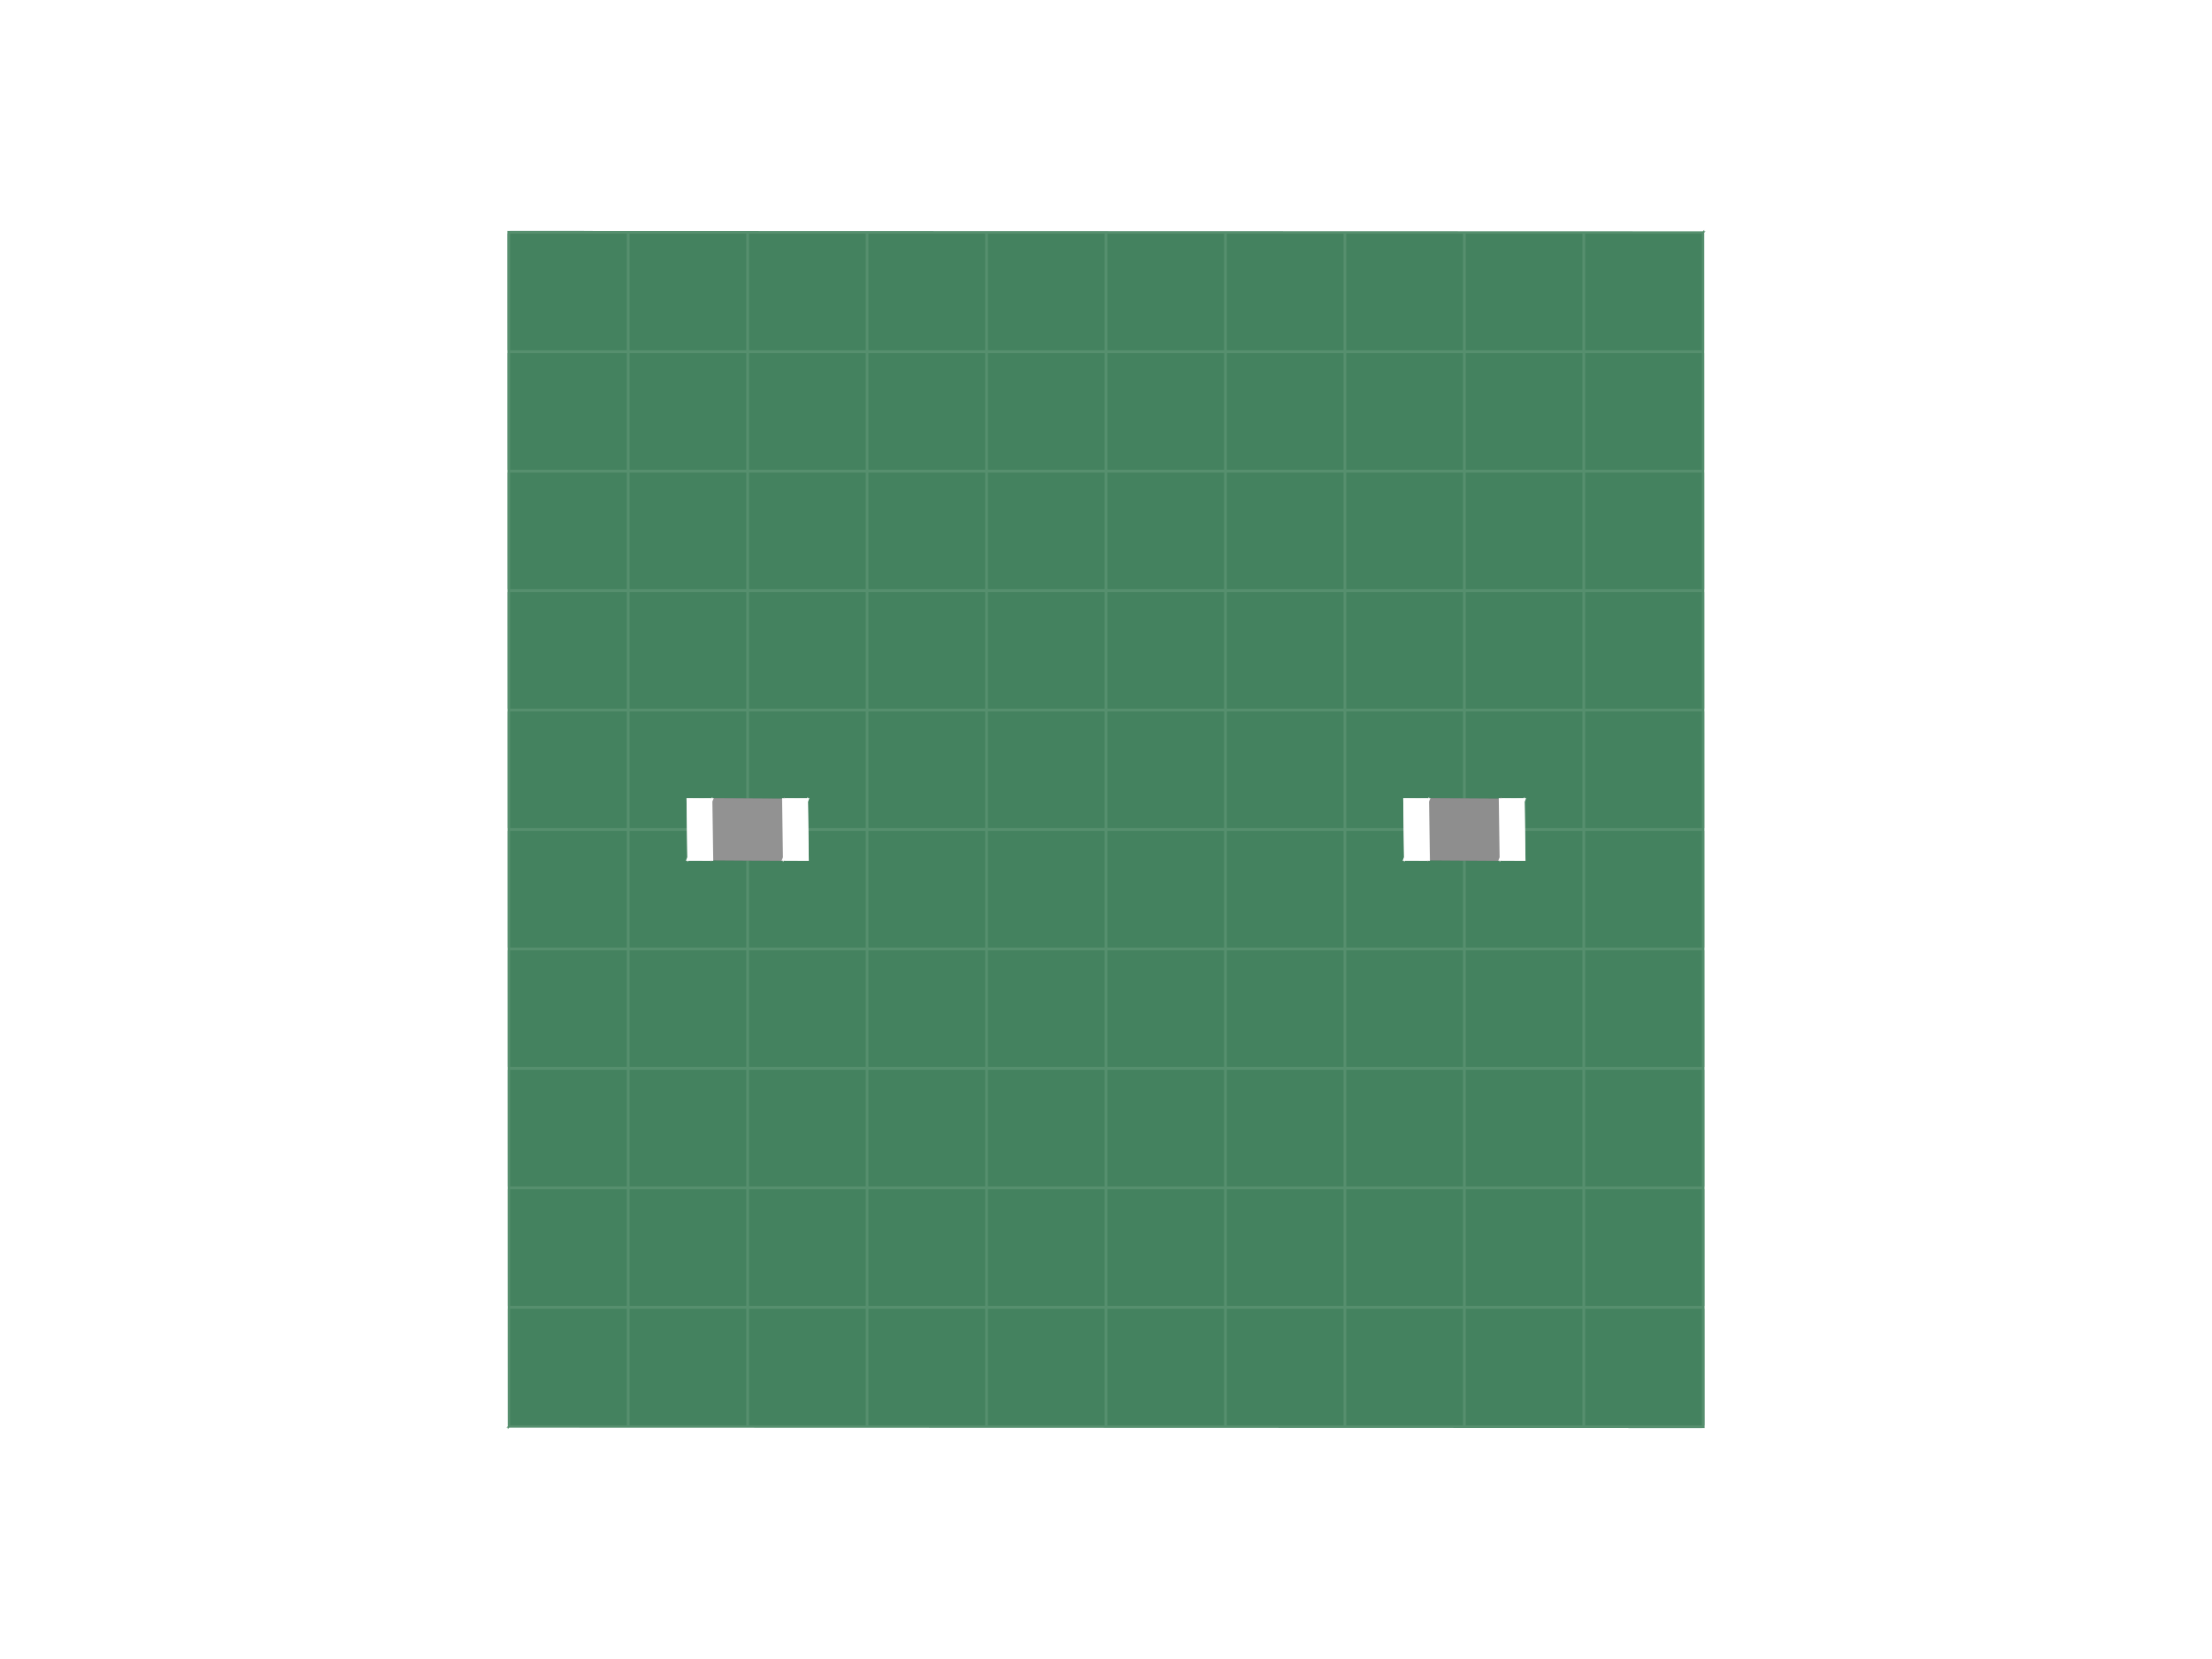
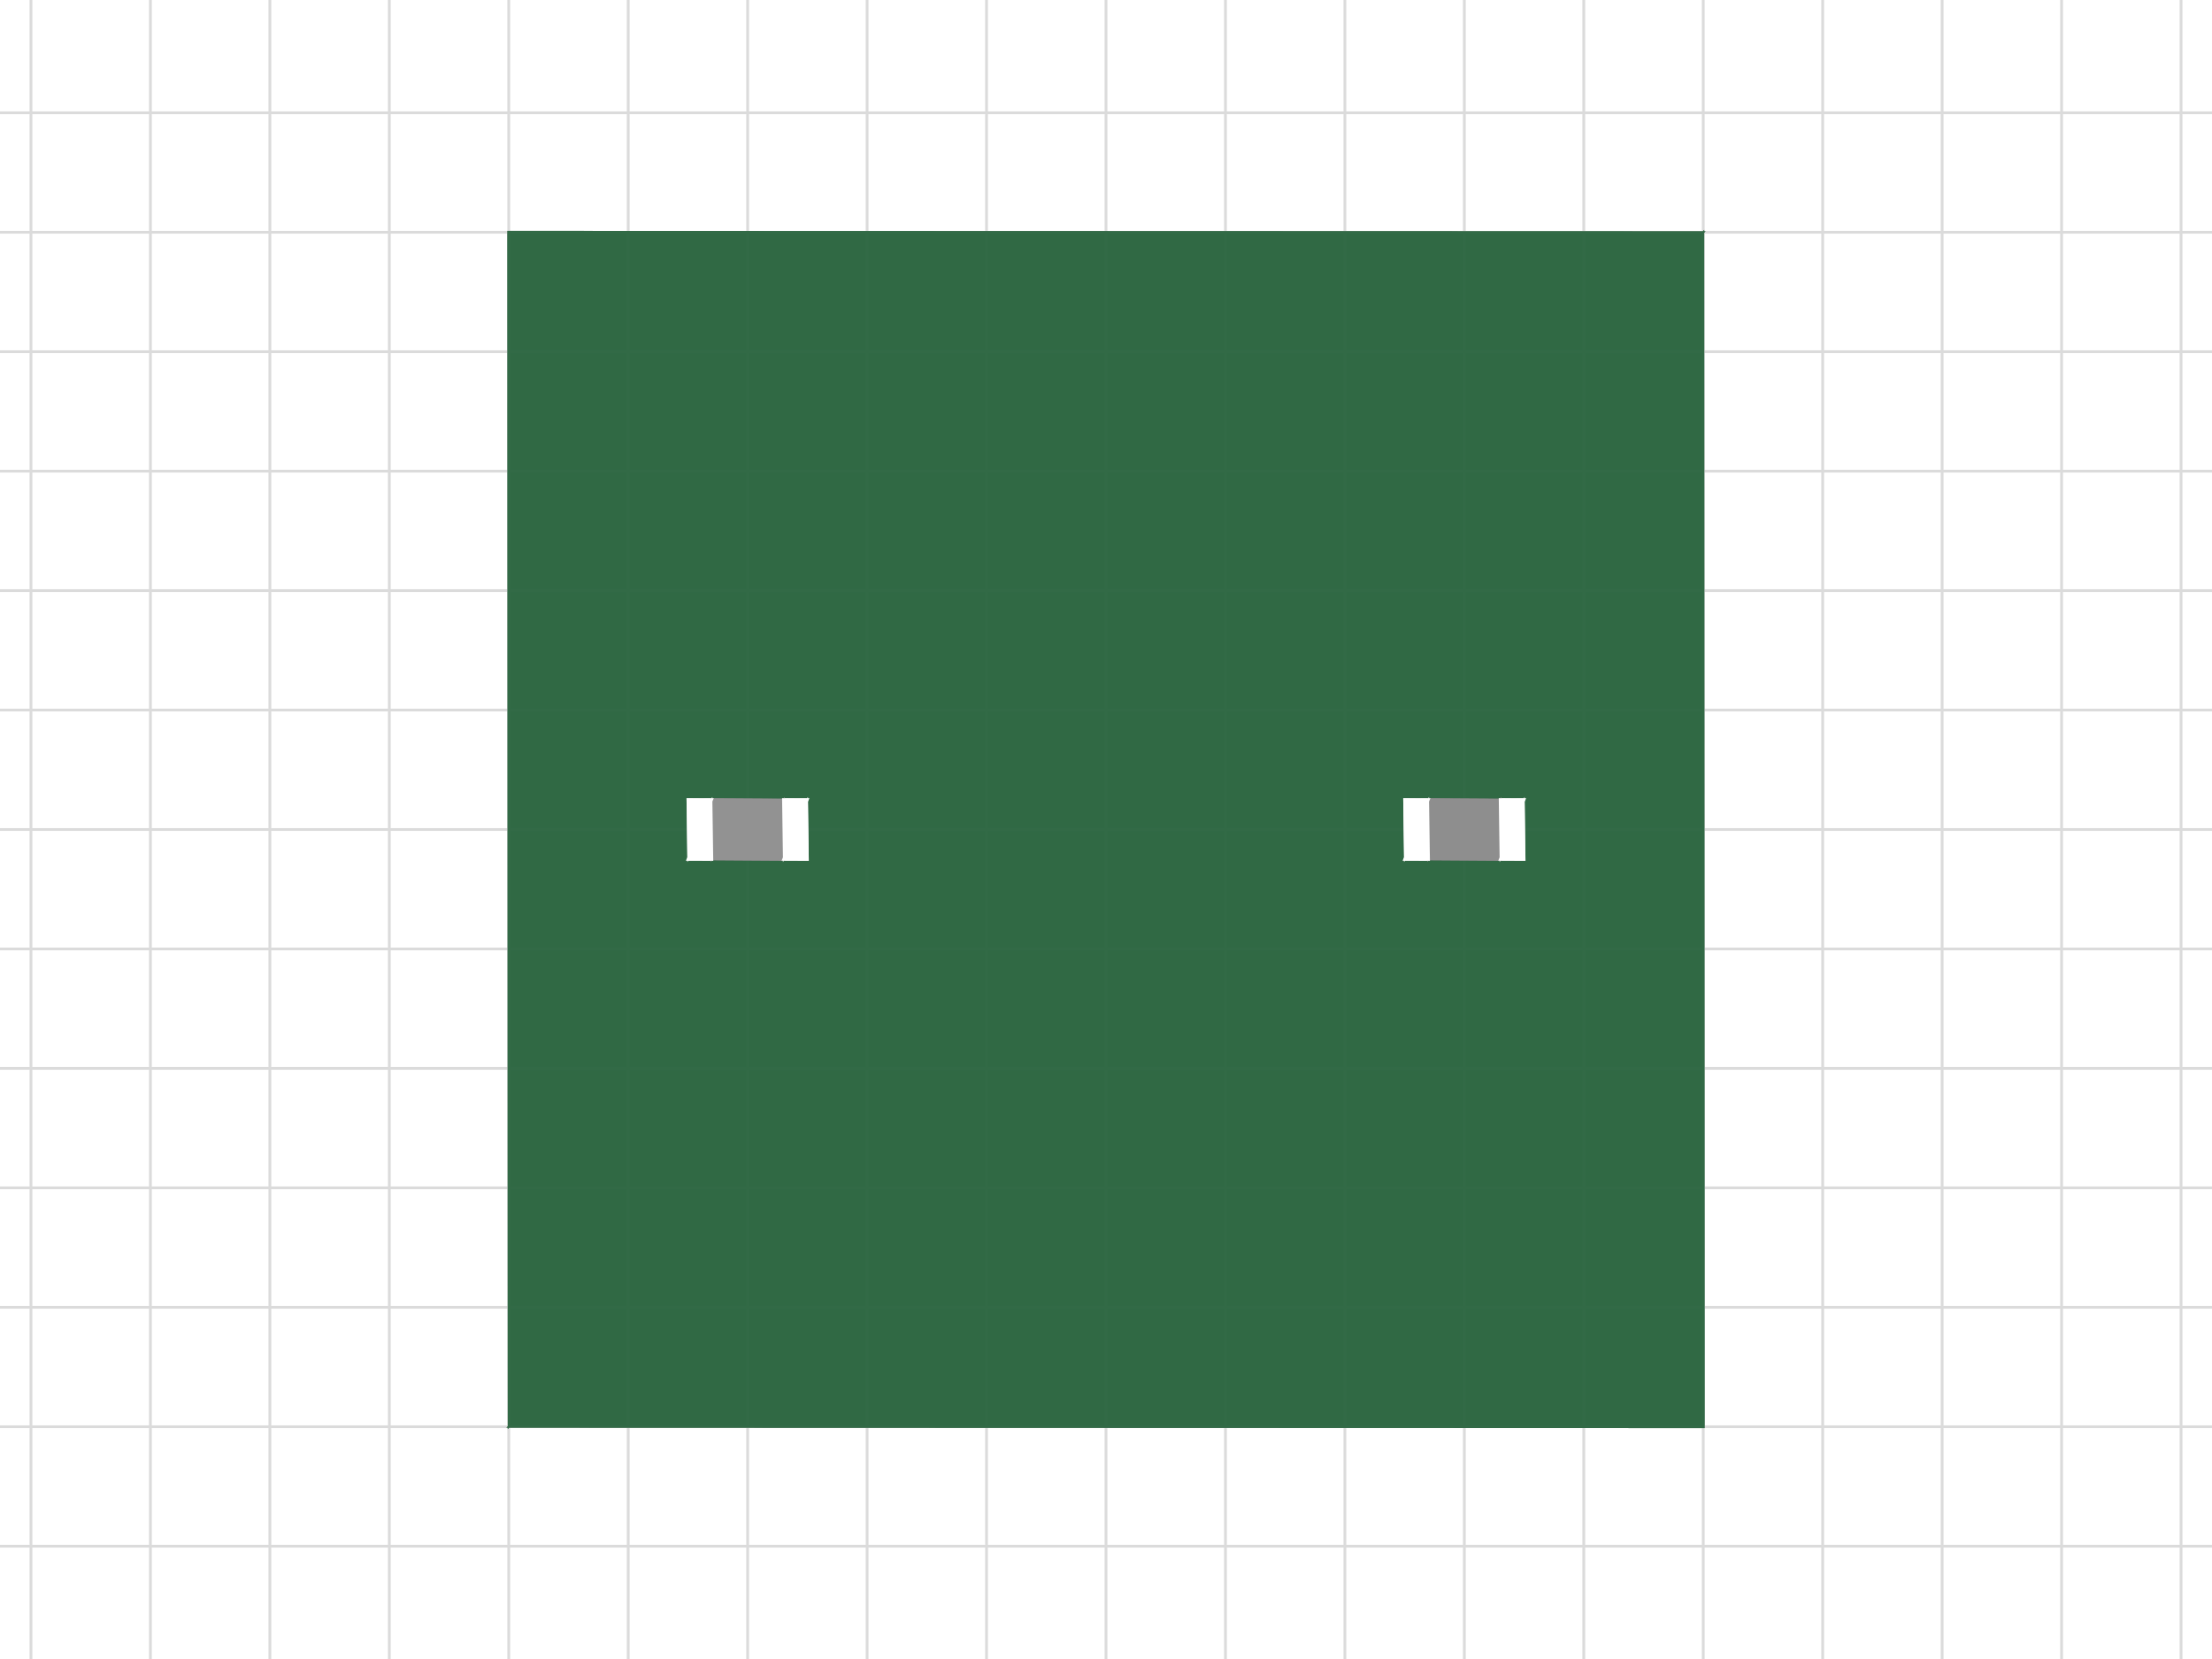
<svg xmlns="http://www.w3.org/2000/svg" viewBox="-400 -300 800 600" width="800" height="600" style="background-color: rgb(255, 255, 255);">
-   <path d="M-216.354,216.854L-216.5,-216.501L216.854,-216.353zM-216.854,216.353L216.354,-216.854L216.5,216.5z" style="fill:rgb(56,111,80);fill-opacity:0.9" />
-   <path d="M-216,217L-216,-217L-216,-216z" style="fill:rgb(63,123,89);fill-opacity:0.9" />
-   <path d="M216,217L216,-217L216,-216z" style="fill:rgb(56,111,80);fill-opacity:0.9" />
-   <path d="M-217,216L217,216L216,216z" style="fill:rgb(63,123,89);fill-opacity:0.9" />
-   <path d="M-217,-216L217,-216L216,-216z" style="fill:rgb(56,111,80);fill-opacity:0.9" />
-   <path d="M-388.8,-2160L-388.8,2160M-345.6,-2160L-345.6,2160M-302.4,-2160L-302.4,2160M-259.2,-2160L-259.2,2160M-216,-2160L-216,2160M-172.8,-2160L-172.8,2160M-129.6,-2160L-129.6,2160M-86.4,-2160L-86.4,2160M-43.2,-2160L-43.2,2160M0,-2160L0,2160M43.2,-2160L43.2,2160M86.4,-2160L86.4,2160M129.6,-2160L129.6,2160M172.8,-2160L172.8,2160M216,-2160L216,2160M259.2,-2160L259.2,2160M302.4,-2160L302.4,2160M345.6,-2160L345.6,2160M388.8,-2160L388.8,2160M-2160,-259.2L2160,-259.2M-2160,-216L2160,-216M-2160,-172.8L2160,-172.8M-2160,-129.6L2160,-129.6M-2160,-86.4L2160,-86.4M-2160,-43.2L2160,-43.2M-2160,0L2160,0M-2160,43.2L2160,43.2M-2160,86.4L2160,86.4M-2160,129.6L2160,129.6M-2160,172.8L2160,172.8M-2160,216L2160,216M-2160,259.2L2160,259.2" style="fill:none;stroke:rgb(255,255,255);stroke-opacity:1;stroke-width:1;stroke-linecap:round" />
-   <path d="M-216,216.5L-216,216.5L-216,-217z" style="fill:rgb(64,125,90);fill-opacity:0.9" />
-   <path d="M216,216.5L216,-217L216,216.5z" style="fill:rgb(56,111,80);fill-opacity:0.9" />
-   <path d="M-216.5,216L217,216L-216.5,216z" style="fill:rgb(64,125,90);fill-opacity:0.9" />
-   <path d="M-216.5,-216L-216.5,-216L217,-216z" style="fill:rgb(56,111,80);fill-opacity:0.9" />
-   <path d="M-216.854,216.354L216.501,216.5L216.353,-216.854zM-216.353,216.854L216.854,-216.354L-216.5,-216.5z" style="fill:rgb(68,131,95);fill-opacity:0.9" />
+   <path d="M-216.354,216.854L-216.5,-216.501L216.854,-216.353zM-216.854,216.353L216.354,-216.854L216.5,216.5z" style="fill:rgb(39,89,56);fill-opacity:0.9" />
+   <path d="M-216,217L-216,-217L-216,-216z" style="fill:rgb(44,99,63);fill-opacity:0.9" />
+   <path d="M216,217L216,-217L216,-216z" style="fill:rgb(39,89,56);fill-opacity:0.9" />
+   <path d="M-217,216L217,216L216,216z" style="fill:rgb(44,99,63);fill-opacity:0.9" />
+   <path d="M-217,-216L217,-216L216,-216z" style="fill:rgb(39,89,56);fill-opacity:0.9" />
+   <path d="M-388.8,-2160L-388.8,2160M-345.6,-2160L-345.6,2160M-302.4,-2160L-302.4,2160M-259.2,-2160L-259.2,2160M-216,-2160L-216,2160M-172.8,-2160L-172.8,2160M-129.6,-2160L-129.6,2160M-86.4,-2160L-86.4,2160M-43.2,-2160L-43.2,2160M0,-2160L0,2160M43.2,-2160L43.2,2160M86.4,-2160L86.4,2160M129.6,-2160L129.6,2160M172.8,-2160L172.8,2160M216,-2160L216,2160M259.2,-2160L259.2,2160M302.4,-2160L302.4,2160M345.6,-2160L345.6,2160M388.8,-2160L388.8,2160M-2160,-259.2L2160,-259.2M-2160,-216L2160,-216M-2160,-172.8L2160,-172.8M-2160,-129.6L2160,-129.6M-2160,-86.4L2160,-86.4M-2160,-43.2L2160,-43.2M-2160,0L2160,0M-2160,43.2L2160,43.2M-2160,86.4L2160,86.4M-2160,129.6L2160,129.6M-2160,172.8L2160,172.8M-2160,216L2160,216M-2160,259.2L2160,259.2" style="fill:none;stroke:rgb(136,136,136);stroke-opacity:0.3;stroke-width:1;stroke-linecap:round" />
+   <path d="M-216,216.5L-216,216.5L-216,-217z" style="fill:rgb(44,100,64);fill-opacity:0.9" />
+   <path d="M216,216.5L216,-217L216,216.5z" style="fill:rgb(39,89,56);fill-opacity:0.9" />
+   <path d="M-216.5,216L217,216L-216.5,216z" style="fill:rgb(44,100,64);fill-opacity:0.9" />
+   <path d="M-216.5,-216L-216.5,-216L217,-216z" style="fill:rgb(39,89,56);fill-opacity:0.9" />
+   <path d="M-216.854,216.354L216.501,216.5L216.353,-216.854zM-216.353,216.854L216.854,-216.354L-216.5,-216.5z" style="fill:rgb(47,106,68);fill-opacity:0.9" />
  <path d="M116.256,11.621L116.14,-11.31L143.443,-11.111zM115.756,11.117L142.953,-11.62L143.051,11.303z" style="fill:rgb(124,124,124);fill-opacity:1" />
  <path d="M142.369,11.762L142.061,-11.329L151.89,-11.233zM141.874,11.262L151.39,-11.764L151.696,11.302zM107.809,11.762L107.501,-11.329L117.33,-11.233zM107.314,11.262L116.83,-11.764L117.136,11.302z" style="fill:rgb(231,231,231);fill-opacity:1" />
  <path d="M-142.944,11.621L-143.06,-11.31L-115.757,-11.111zM-143.444,11.117L-116.247,-11.62L-116.149,11.303z" style="fill:rgb(124,124,124);fill-opacity:1" />
  <path d="M-116.831,11.762L-117.139,-11.329L-107.31,-11.233zM-117.326,11.262L-107.81,-11.764L-107.504,11.302zM-151.391,11.762L-151.699,-11.329L-141.87,-11.233zM-151.886,11.262L-142.37,-11.764L-142.064,11.302z" style="fill:rgb(231,231,231);fill-opacity:1" />
  <path d="M116.64,11.8L116.64,-11.8L116.64,-10.8z" style="fill:rgb(151,151,151);fill-opacity:1" />
  <path d="M142.56,11.8L142.56,-11.8L142.56,-10.8z" style="fill:rgb(124,124,124);fill-opacity:1" />
  <path d="M115.64,10.8L143.56,10.8L142.56,10.8z" style="fill:rgb(145,145,145);fill-opacity:1" />
  <path d="M115.64,-10.8L143.56,-10.8L142.56,-10.8z" style="fill:rgb(124,124,124);fill-opacity:1" />
  <path d="M142.56,11.8L142.56,-11.8L142.56,-10.8z" style="fill:rgb(281,281,281);fill-opacity:1" />
  <path d="M151.2,11.8L151.2,-11.8L151.2,-10.8z" style="fill:rgb(231,231,231);fill-opacity:1" />
  <path d="M141.56,10.8L152.2,10.8L151.2,10.8z" style="fill:rgb(269,269,269);fill-opacity:1" />
  <path d="M141.56,-10.8L152.2,-10.8L151.2,-10.8z" style="fill:rgb(231,231,231);fill-opacity:1" />
  <path d="M108,11.8L108,-11.8L108,-10.8z" style="fill:rgb(279,279,279);fill-opacity:1" />
  <path d="M116.64,11.8L116.64,-11.8L116.64,-10.8z" style="fill:rgb(231,231,231);fill-opacity:1" />
  <path d="M107,10.8L117.64,10.8L116.64,10.8z" style="fill:rgb(270,270,270);fill-opacity:1" />
  <path d="M107,-10.8L117.64,-10.8L116.64,-10.8z" style="fill:rgb(231,231,231);fill-opacity:1" />
  <path d="M-142.56,11.8L-142.56,-11.8L-142.56,-10.8z" style="fill:rgb(142,142,142);fill-opacity:1" />
  <path d="M-116.64,11.8L-116.64,-11.8L-116.64,-10.8z" style="fill:rgb(124,124,124);fill-opacity:1" />
  <path d="M-143.56,10.8L-115.64,10.8L-116.64,10.8z" style="fill:rgb(150,150,150);fill-opacity:1" />
  <path d="M-143.56,-10.8L-115.64,-10.8L-116.64,-10.8z" style="fill:rgb(124,124,124);fill-opacity:1" />
  <path d="M-116.64,11.8L-116.64,-11.8L-116.64,-10.8z" style="fill:rgb(266,266,266);fill-opacity:1" />
  <path d="M-108,11.8L-108,-11.8L-108,-10.8z" style="fill:rgb(231,231,231);fill-opacity:1" />
  <path d="M-117.64,10.8L-107,10.8L-108,10.8z" style="fill:rgb(277,277,277);fill-opacity:1" />
  <path d="M-117.64,-10.8L-107,-10.8L-108,-10.8z" style="fill:rgb(231,231,231);fill-opacity:1" />
  <path d="M-151.2,11.8L-151.2,-11.8L-151.2,-10.8z" style="fill:rgb(263,263,263);fill-opacity:1" />
  <path d="M-142.56,11.8L-142.56,-11.8L-142.56,-10.8z" style="fill:rgb(231,231,231);fill-opacity:1" />
  <path d="M-152.2,10.8L-141.56,10.8L-142.56,10.8z" style="fill:rgb(278,278,278);fill-opacity:1" />
  <path d="M-152.2,-10.8L-141.56,-10.8L-142.56,-10.8z" style="fill:rgb(231,231,231);fill-opacity:1" />
  <path d="M116.64,11.3L116.64,11.3L116.64,-11.8z" style="fill:rgb(151,151,151);fill-opacity:1" />
  <path d="M142.56,11.3L142.56,-11.8L142.56,11.3z" style="fill:rgb(124,124,124);fill-opacity:1" />
  <path d="M116.14,10.8L143.56,10.8L116.14,10.8z" style="fill:rgb(145,145,145);fill-opacity:1" />
  <path d="M116.14,-10.8L116.14,-10.8L143.56,-10.8z" style="fill:rgb(124,124,124);fill-opacity:1" />
  <path d="M142.56,11.3L142.56,11.3L142.56,-11.8z" style="fill:rgb(281,281,281);fill-opacity:1" />
  <path d="M151.2,11.3L151.2,-11.8L151.2,11.3z" style="fill:rgb(231,231,231);fill-opacity:1" />
  <path d="M142.06,10.8L152.2,10.8L142.06,10.8z" style="fill:rgb(269,269,269);fill-opacity:1" />
  <path d="M142.06,-10.8L142.06,-10.8L152.2,-10.8z" style="fill:rgb(231,231,231);fill-opacity:1" />
  <path d="M108,11.3L108,11.3L108,-11.8z" style="fill:rgb(280,280,280);fill-opacity:1" />
  <path d="M116.64,11.3L116.64,-11.8L116.64,11.3z" style="fill:rgb(231,231,231);fill-opacity:1" />
  <path d="M107.5,10.8L117.64,10.8L107.5,10.8z" style="fill:rgb(270,270,270);fill-opacity:1" />
  <path d="M107.5,-10.8L107.5,-10.8L117.64,-10.8z" style="fill:rgb(231,231,231);fill-opacity:1" />
  <path d="M-142.56,11.3L-142.56,11.3L-142.56,-11.8z" style="fill:rgb(142,142,142);fill-opacity:1" />
  <path d="M-116.64,11.3L-116.64,-11.8L-116.64,11.3z" style="fill:rgb(124,124,124);fill-opacity:1" />
  <path d="M-143.06,10.8L-115.64,10.8L-143.06,10.8z" style="fill:rgb(150,150,150);fill-opacity:1" />
  <path d="M-143.06,-10.8L-143.06,-10.8L-115.64,-10.8z" style="fill:rgb(124,124,124);fill-opacity:1" />
  <path d="M-116.64,11.3L-116.64,11.3L-116.64,-11.8z" style="fill:rgb(267,267,267);fill-opacity:1" />
  <path d="M-108,11.3L-108,-11.8L-108,11.3z" style="fill:rgb(231,231,231);fill-opacity:1" />
  <path d="M-117.14,10.8L-107,10.8L-117.14,10.8z" style="fill:rgb(277,277,277);fill-opacity:1" />
  <path d="M-117.14,-10.8L-117.14,-10.8L-107,-10.8z" style="fill:rgb(231,231,231);fill-opacity:1" />
  <path d="M-151.2,11.3L-151.2,11.3L-151.2,-11.8z" style="fill:rgb(264,264,264);fill-opacity:1" />
  <path d="M-142.56,11.3L-142.56,-11.8L-142.56,11.3z" style="fill:rgb(231,231,231);fill-opacity:1" />
  <path d="M-151.7,10.8L-141.56,10.8L-151.7,10.8z" style="fill:rgb(279,279,279);fill-opacity:1" />
  <path d="M-151.7,-10.8L-151.7,-10.8L-141.56,-10.8z" style="fill:rgb(231,231,231);fill-opacity:1" />
  <path d="M115.757,11.121L143.072,11.3L142.932,-11.621zM116.259,11.62L143.444,-11.126L116.137,-11.294z" style="fill:rgb(142,142,142);fill-opacity:1" />
  <path d="M141.869,11.262L151.712,11.3L151.379,-11.762zM142.381,11.764L151.885,-11.291L142.054,-11.274z" style="fill:rgb(264,264,264);fill-opacity:1" />
  <path d="M107.309,11.262L117.152,11.3L116.819,-11.762zM107.821,11.764L117.325,-11.291L107.494,-11.274z" style="fill:rgb(265,265,265);fill-opacity:1" />
  <path d="M-143.443,11.121L-116.128,11.3L-116.268,-11.621zM-142.941,11.62L-115.756,-11.126L-143.063,-11.294z" style="fill:rgb(146,146,146);fill-opacity:1" />
  <path d="M-117.331,11.262L-107.488,11.3L-107.821,-11.762zM-116.819,11.764L-107.315,-11.291L-117.146,-11.274z" style="fill:rgb(271,271,271);fill-opacity:1" />
  <path d="M-151.891,11.262L-142.048,11.3L-142.381,-11.762zM-151.379,11.764L-141.875,-11.291L-151.706,-11.274z" style="fill:rgb(272,272,272);fill-opacity:1" />
</svg>
